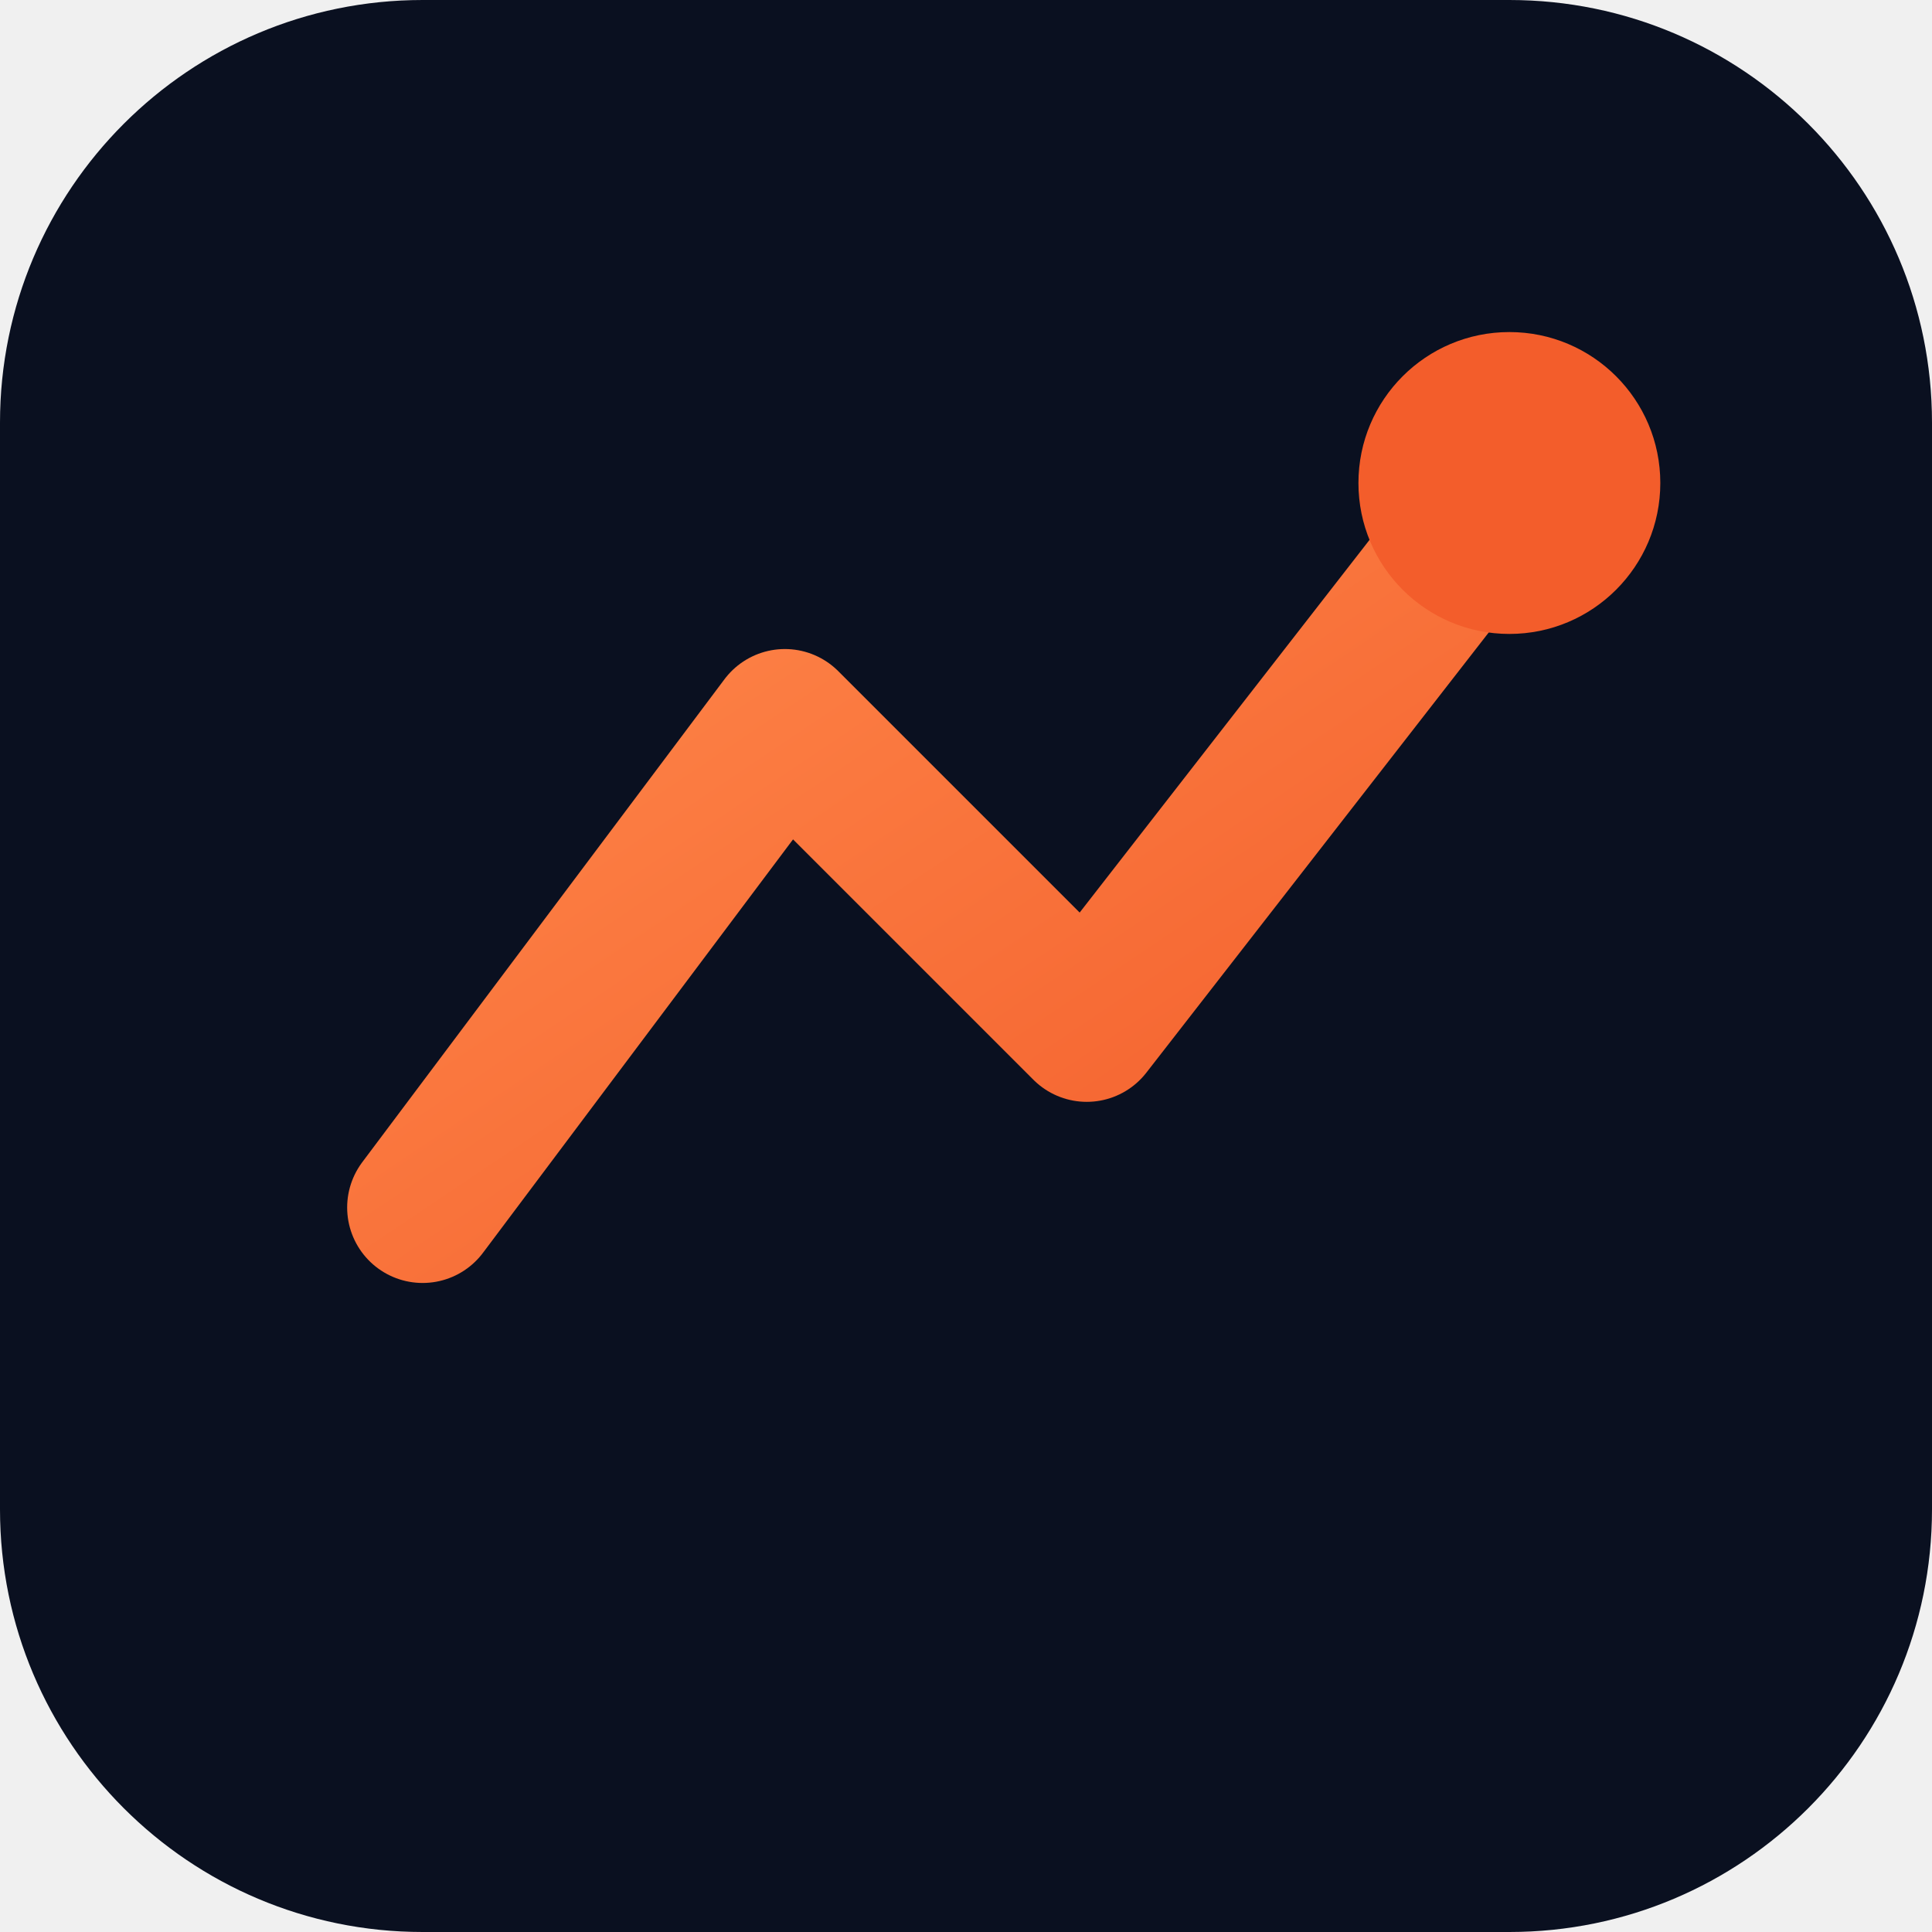
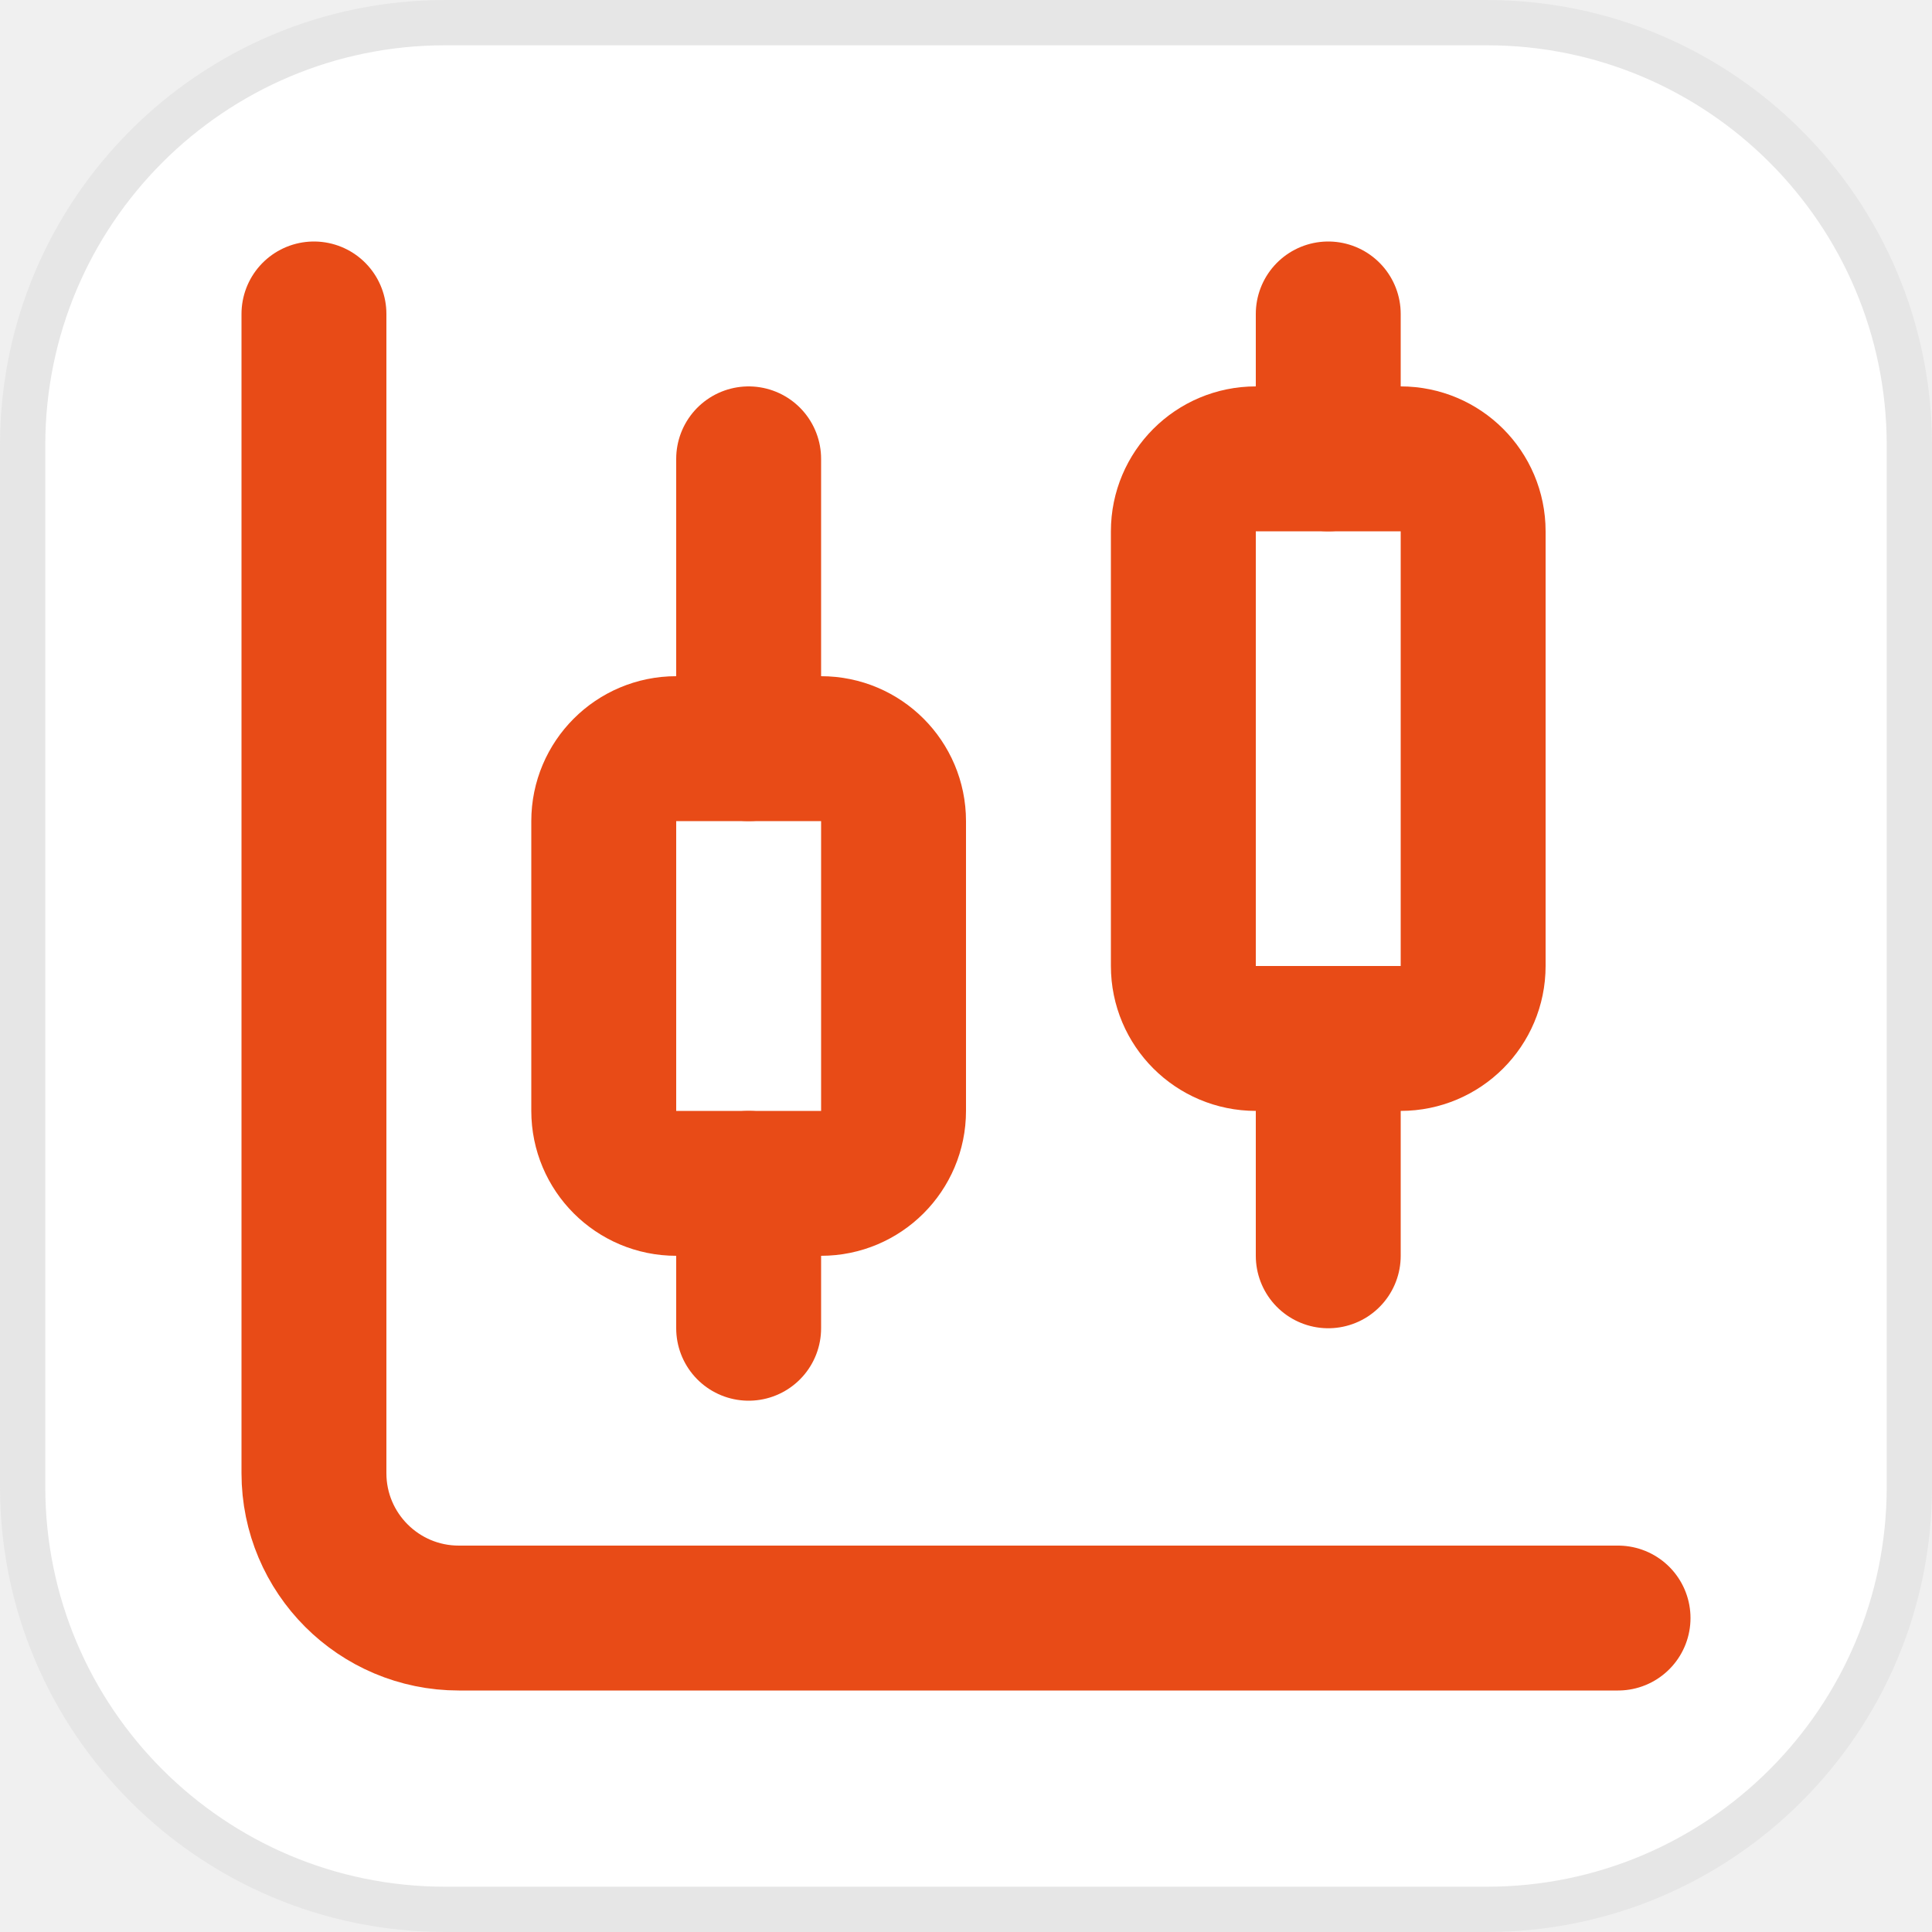
<svg xmlns="http://www.w3.org/2000/svg" viewBox="0 0 64 64">
-   <defs>
-     <linearGradient id="g" x1="0" y1="0" x2="1" y2="1">
-       <stop offset="0" stop-color="#ff8a4c" />
-       <stop offset="1" stop-color="#f35d2b" />
-     </linearGradient>
-   </defs>
-   <rect width="64" height="64" rx="14" fill="#0a1020" />
-   <path d="M14 40 L26 24 L36 34 L50 16" fill="none" stroke="url(#g)" stroke-width="5" stroke-linecap="round" stroke-linejoin="round" />
-   <circle cx="50" cy="16" r="5" fill="#f35d2b" />
+   <rect x="0.75" y="0.75" width="62.5" height="62.5" rx="14" fill="#ffffff" stroke="#e6e6e6" stroke-width="1.5" />
+   <g transform="translate(3.2 3.2) scale(2.4)" fill="none" stroke="#E84B17" stroke-width="2" stroke-linecap="round" stroke-linejoin="round">
+     <path d="M9 5v4" />
+     <rect width="4" height="6" x="7" y="9" rx="1" />
+     <path d="M9 15v2" />
+     <path d="M17 3v2" />
+     <rect width="4" height="8" x="15" y="5" rx="1" />
+     <path d="M17 13v3" />
+     <path d="M3 3v16a2 2 0 0 0 2 2h16" />
+   </g>
</svg>
